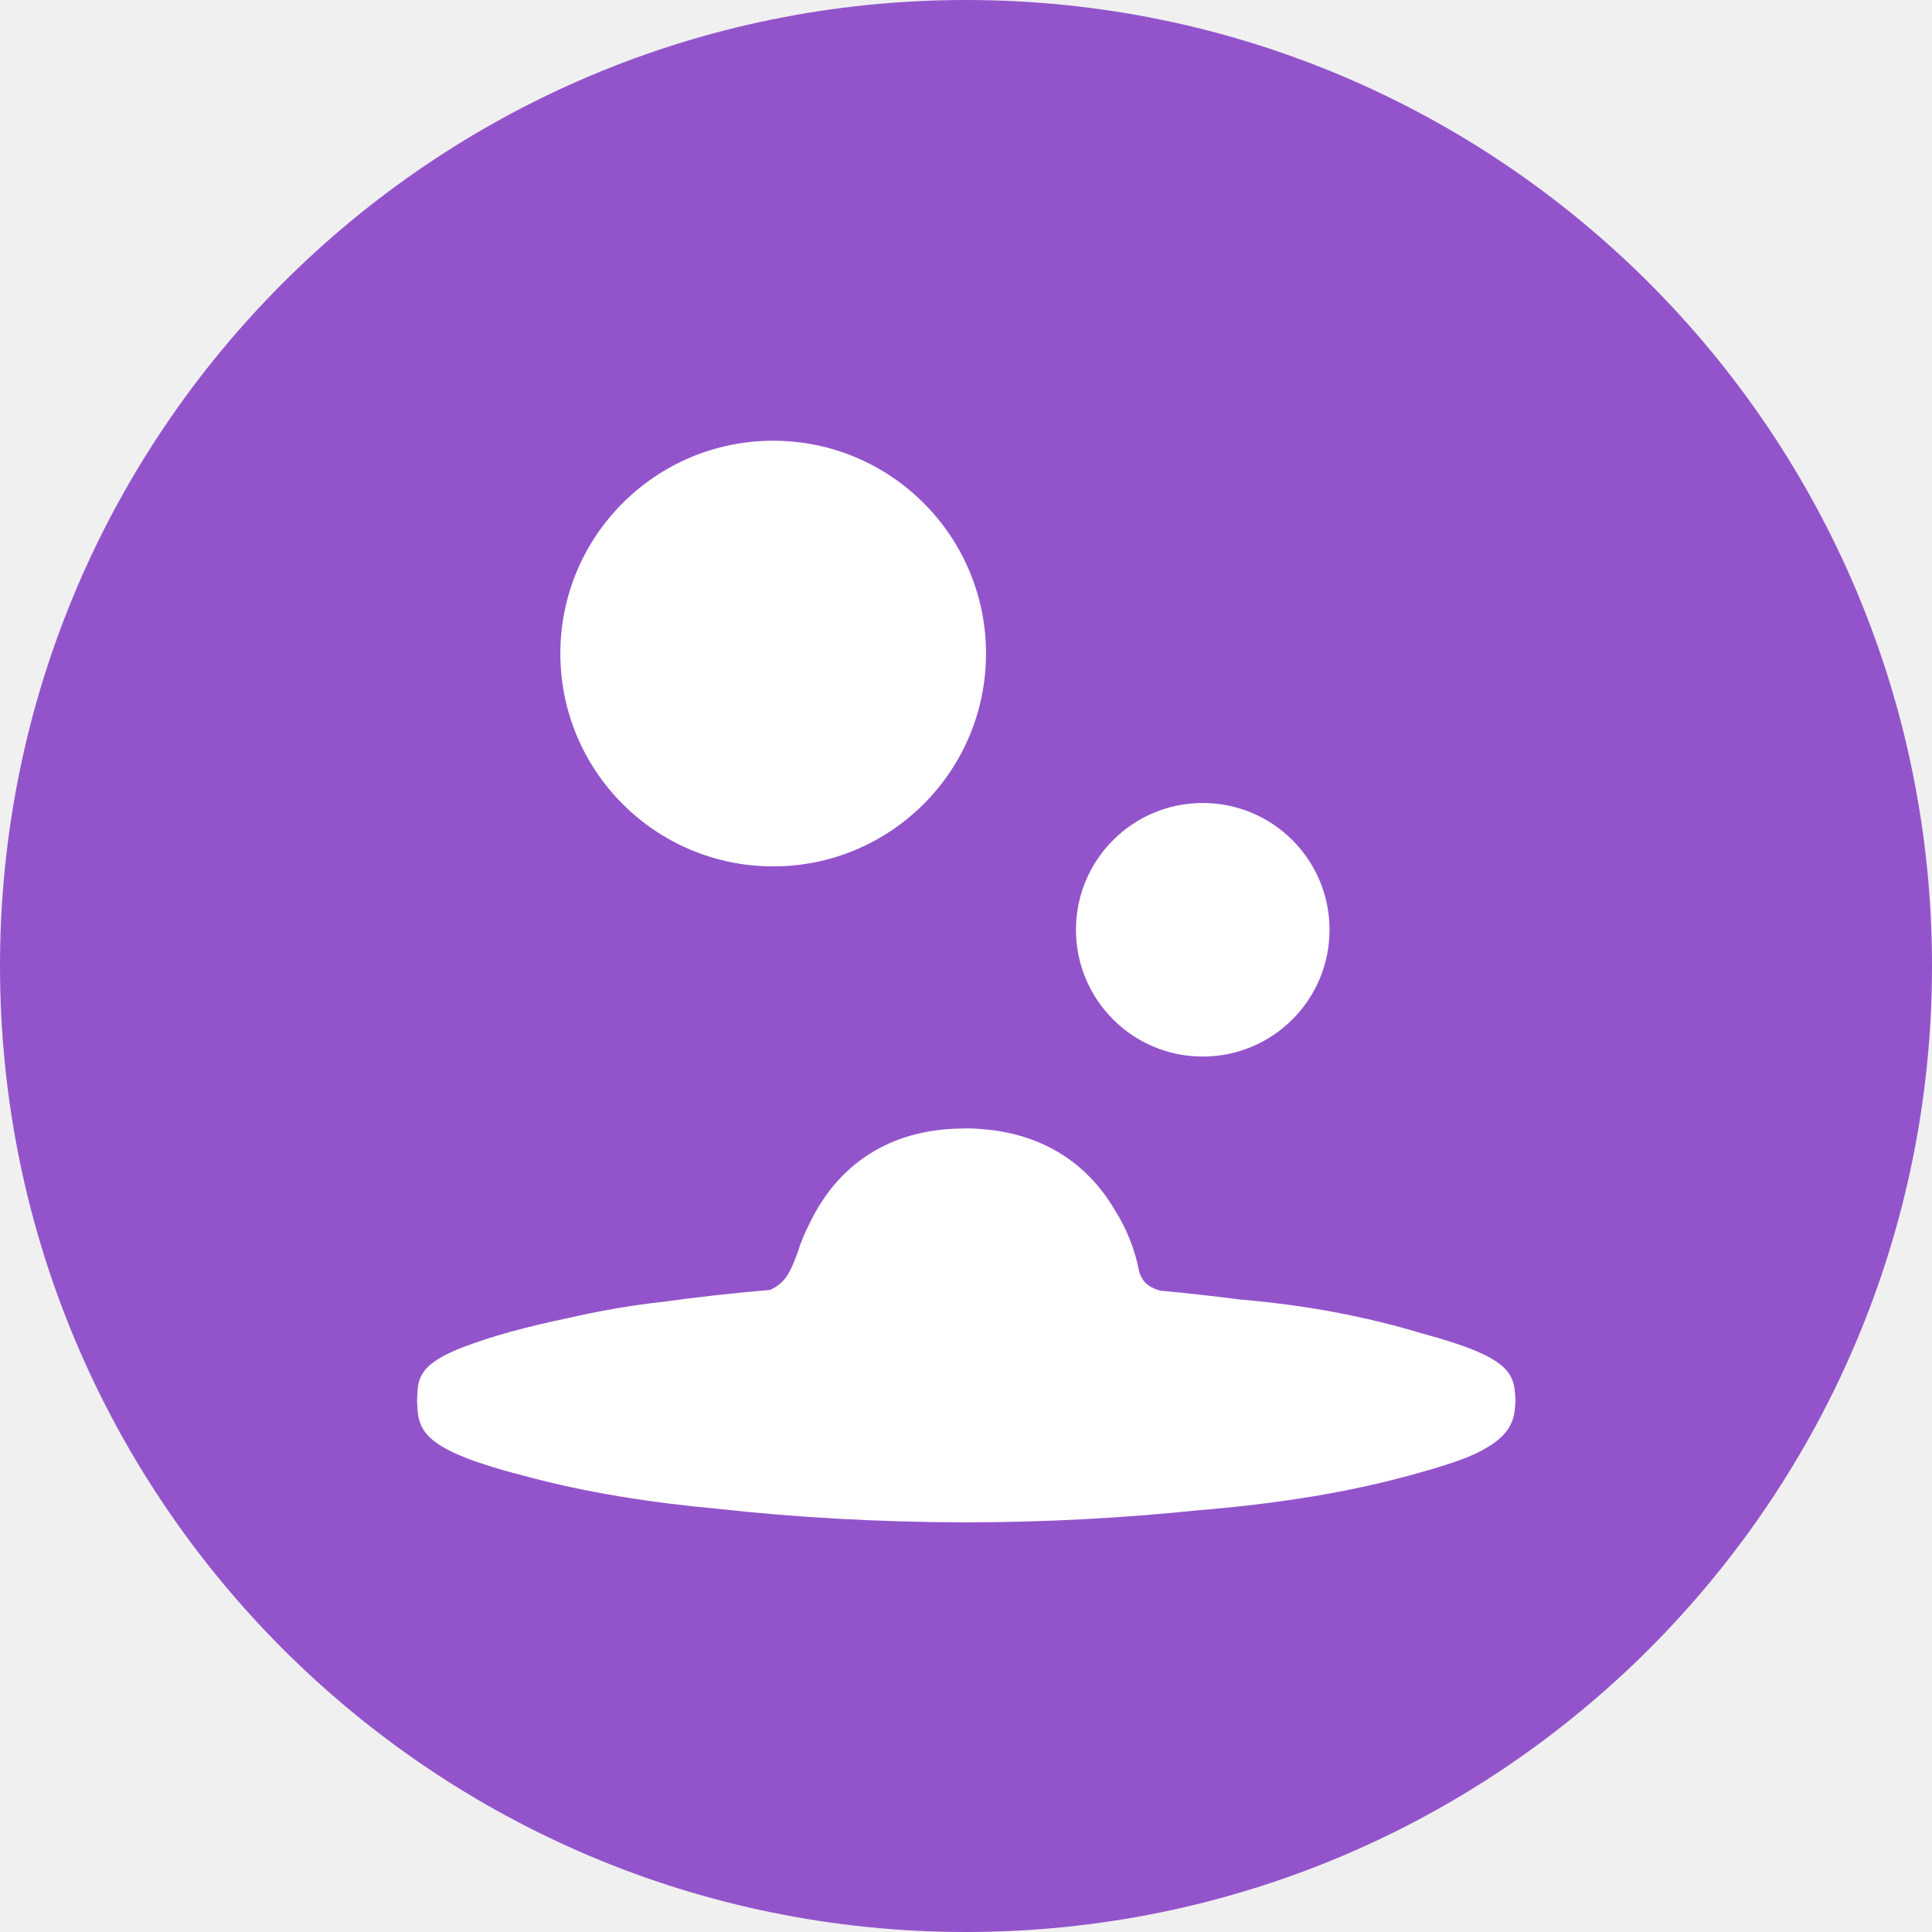
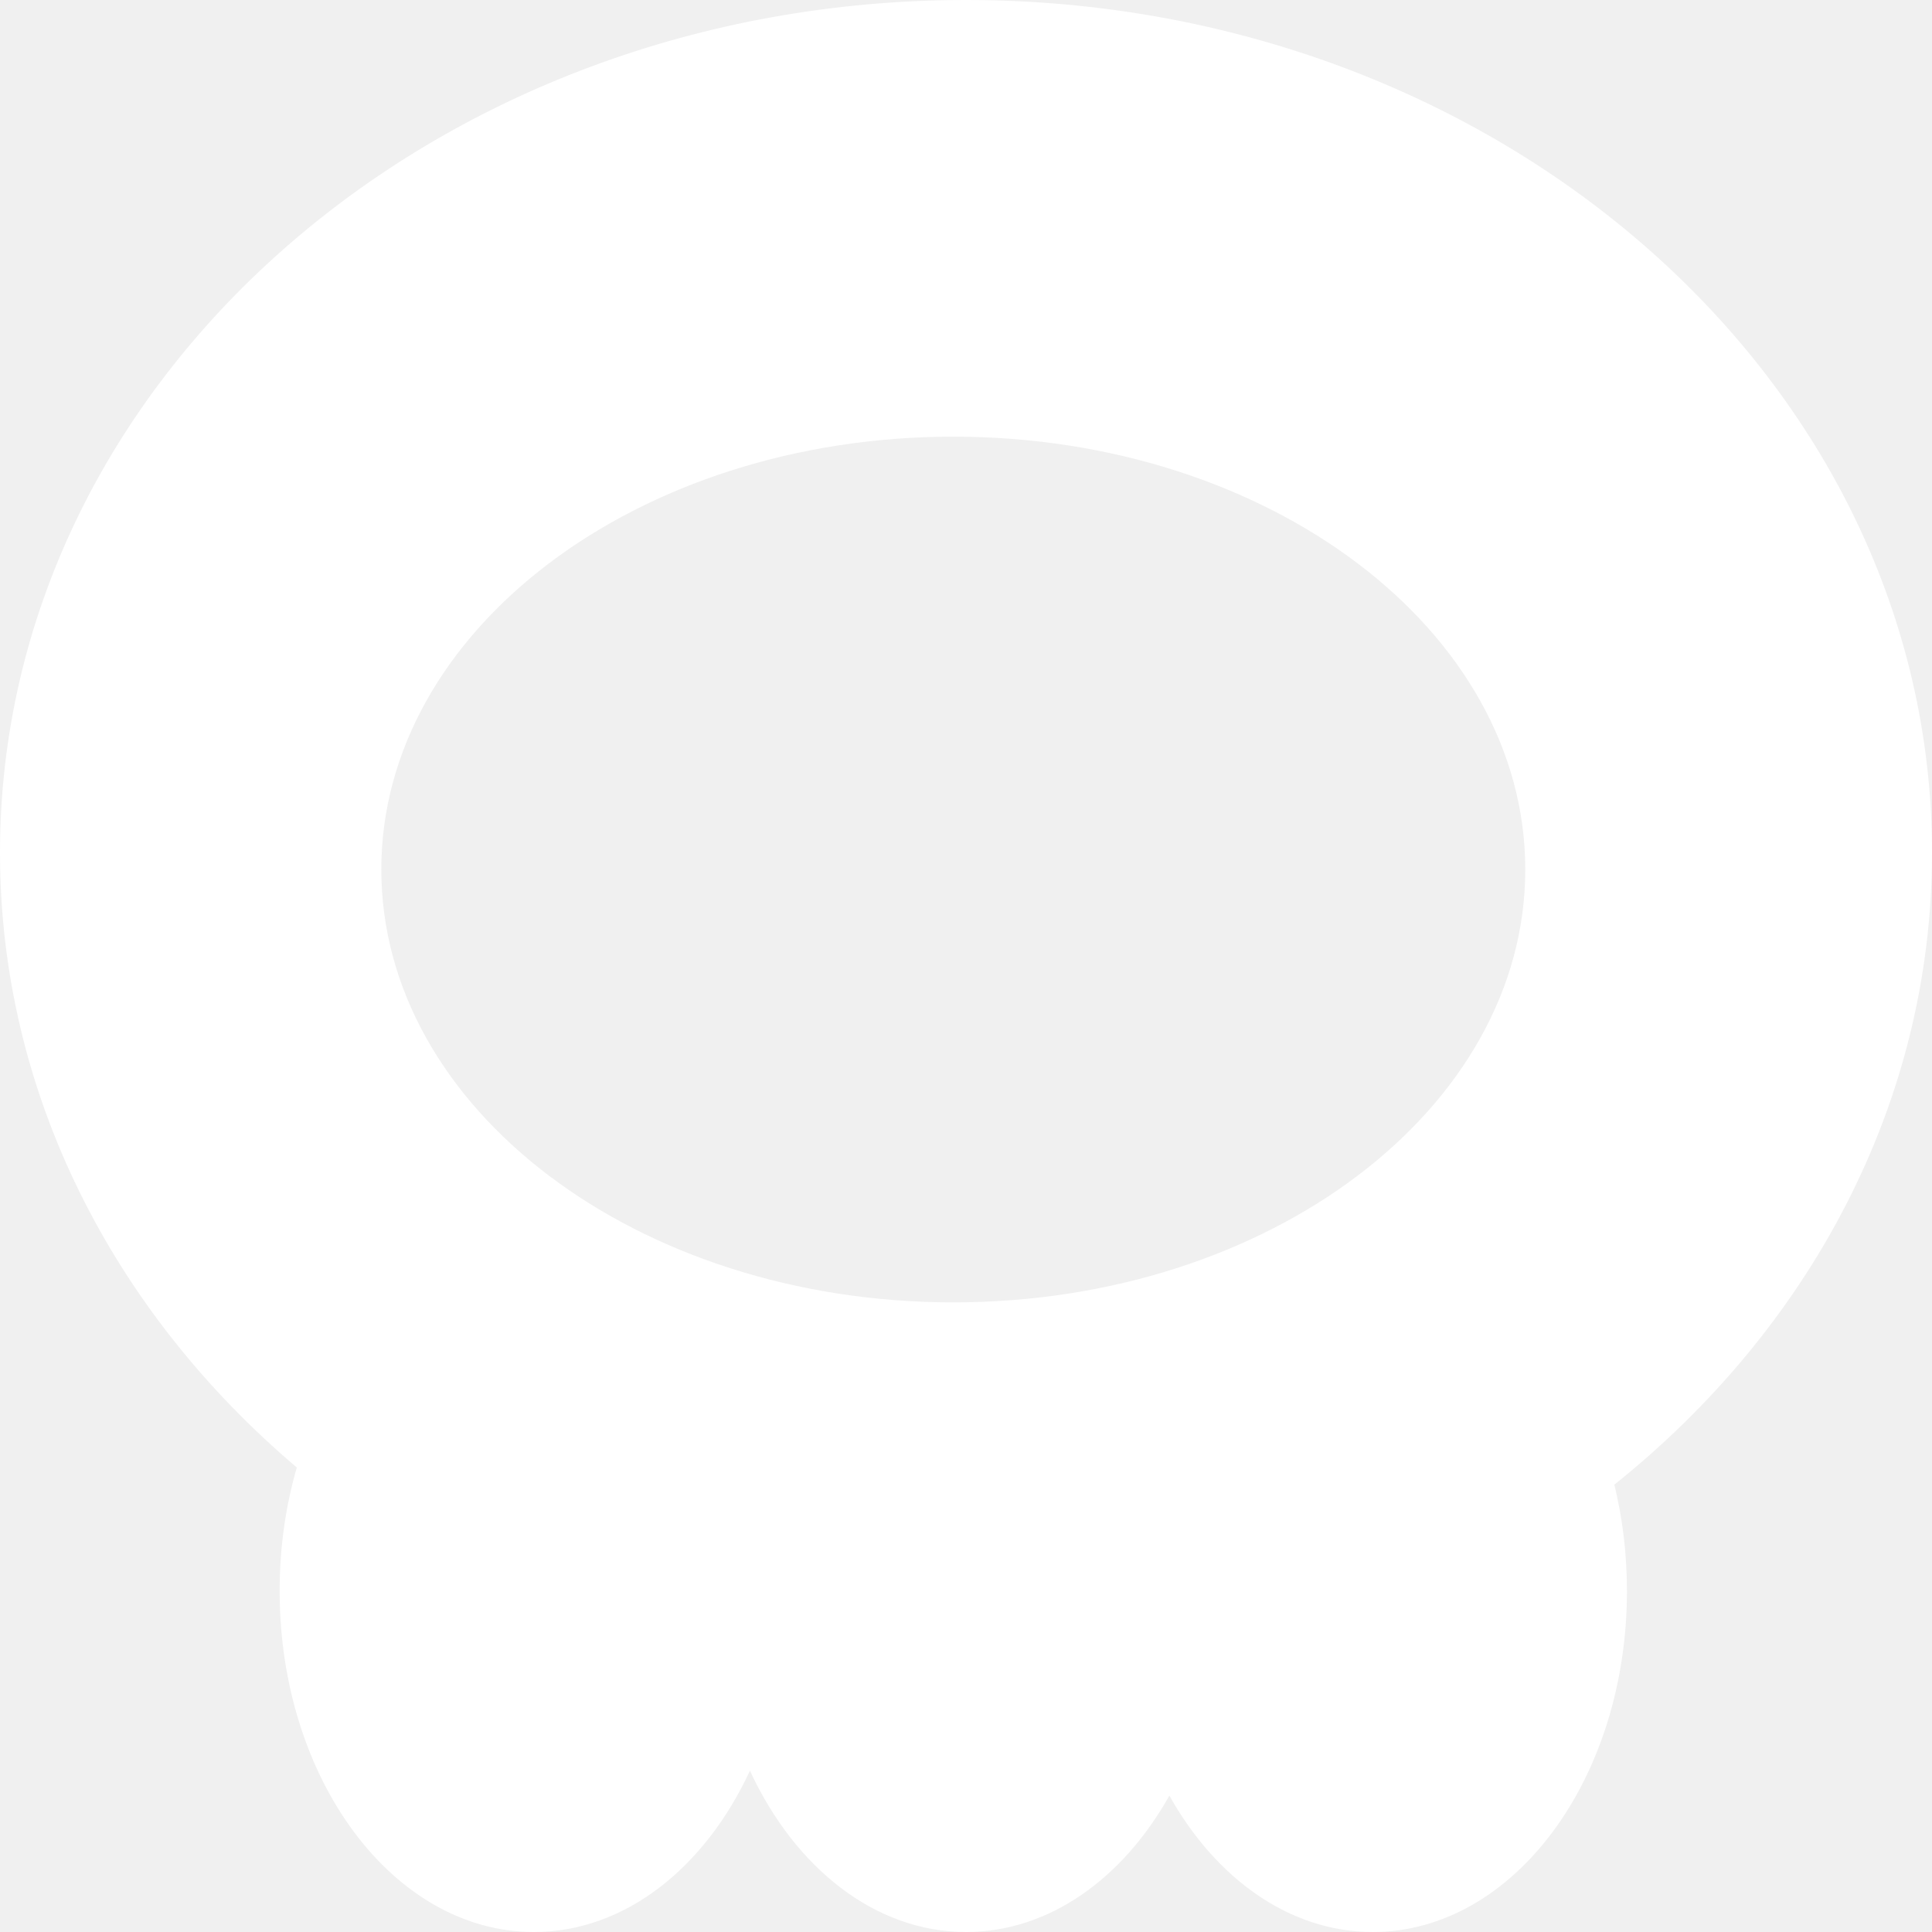
- <svg xmlns="http://www.w3.org/2000/svg" id="Layer_1" data-name="Layer 1" viewBox="0 0 256 256">
-   <defs>
-     <style>
-       .cls-1 {
-         fill: #fff;
-       }
- 
-       .cls-2 {
-         fill: #9354cb;
-       }
-     </style>
-   </defs>
-   <circle class="cls-2" cx="128" cy="128" r="128" />
-   <circle class="cls-1" cx="159.37" cy="123.2" r="16.8" />
-   <circle class="cls-1" cx="102.45" cy="86.6" r="28.2" />
-   <path class="cls-1" d="M197.45,191.55c2.36-1.5,3.12-3.08,3.28-4.91,.05-.38,.08-.77,.08-1.18,0-.27-.03-.52-.06-.76-.16-2.7-1.26-4.54-8.23-6.81-1.21-.39-2.54-.78-3.97-1.17-7.9-2.37-15.56-3.78-24.24-4.53-3.43-.44-6.99-.84-10.63-1.18-1.71-.52-2.31-1.28-2.72-2.44-.55-2.95-1.65-5.7-3.19-8.15-3.79-6.49-9.84-10.25-17.82-10.82-.49-.04-.98-.07-1.48-.08-.04,0-.08,0-.12,0-.03,0-.05,0-.08,0-.09,0-.18,0-.27,0-.27,0-.53,.01-.8,.02-9.24,.17-16.18,4.64-19.99,12.7-.62,1.22-1.15,2.49-1.55,3.82-.93,2.47-1.59,3.97-3.63,4.86-4.92,.42-9.65,.95-14.1,1.57-4.28,.46-8.51,1.21-12.7,2.17-5.5,1.14-10.17,2.43-13.73,3.8-.53,.19-1.04,.4-1.54,.63-4.26,1.9-4.63,3.67-4.66,5.88-.02,.26-.05,.52-.04,.8,0,.16,.03,.31,.04,.47,.06,2.53,.72,4.56,5.71,6.64,.94,.41,1.93,.76,2.94,1.08,1.65,.55,3.48,1.08,5.48,1.59,8.46,2.29,17.02,3.57,25.62,4.37,10.22,1.13,21.52,1.79,32.87,1.8,0,0,0,0,.01,0,0,0,0,0,0,0,.03,0,.06,0,.09,0,10.47,0,20.99-.59,30.65-1.59,10.15-.84,20.2-2.3,30.08-5.18,.46-.13,.91-.26,1.35-.39,.09-.03,.17-.05,.26-.08,2.29-.71,4.79-1.49,6.76-2.73,.08-.05,.16-.1,.25-.15,.02-.02,.05-.03,.07-.05Z" />
+ <svg xmlns="http://www.w3.org/2000/svg" width="512" height="512" viewBox="0 0 512 512" fill="none">
+   <path fill-rule="evenodd" clip-rule="evenodd" d="M427.821 393.449C479.524 352.108 512 292.376 512 225.95C512 101.161 397.385 0 256 0C114.615 0 0 101.161 0 225.95C0 289.978 30.174 347.786 78.655 388.901C75.717 399.046 74.105 410.081 74.105 421.62C74.105 471.535 104.267 512 141.474 512C165.65 512 186.852 494.915 198.737 469.254C210.622 494.915 231.824 512 256 512C278.038 512 297.604 497.804 309.895 475.857C322.186 497.804 341.752 512 363.789 512C400.996 512 431.158 471.535 431.158 421.62C431.158 411.784 429.986 402.314 427.821 393.449ZM404.211 230.431C404.211 293.785 336.346 345.144 252.632 345.144C168.917 345.144 101.053 293.785 101.053 230.431C101.053 167.077 168.917 115.718 252.632 115.718C336.346 115.718 404.211 167.077 404.211 230.431Z" fill="white" />
</svg>
